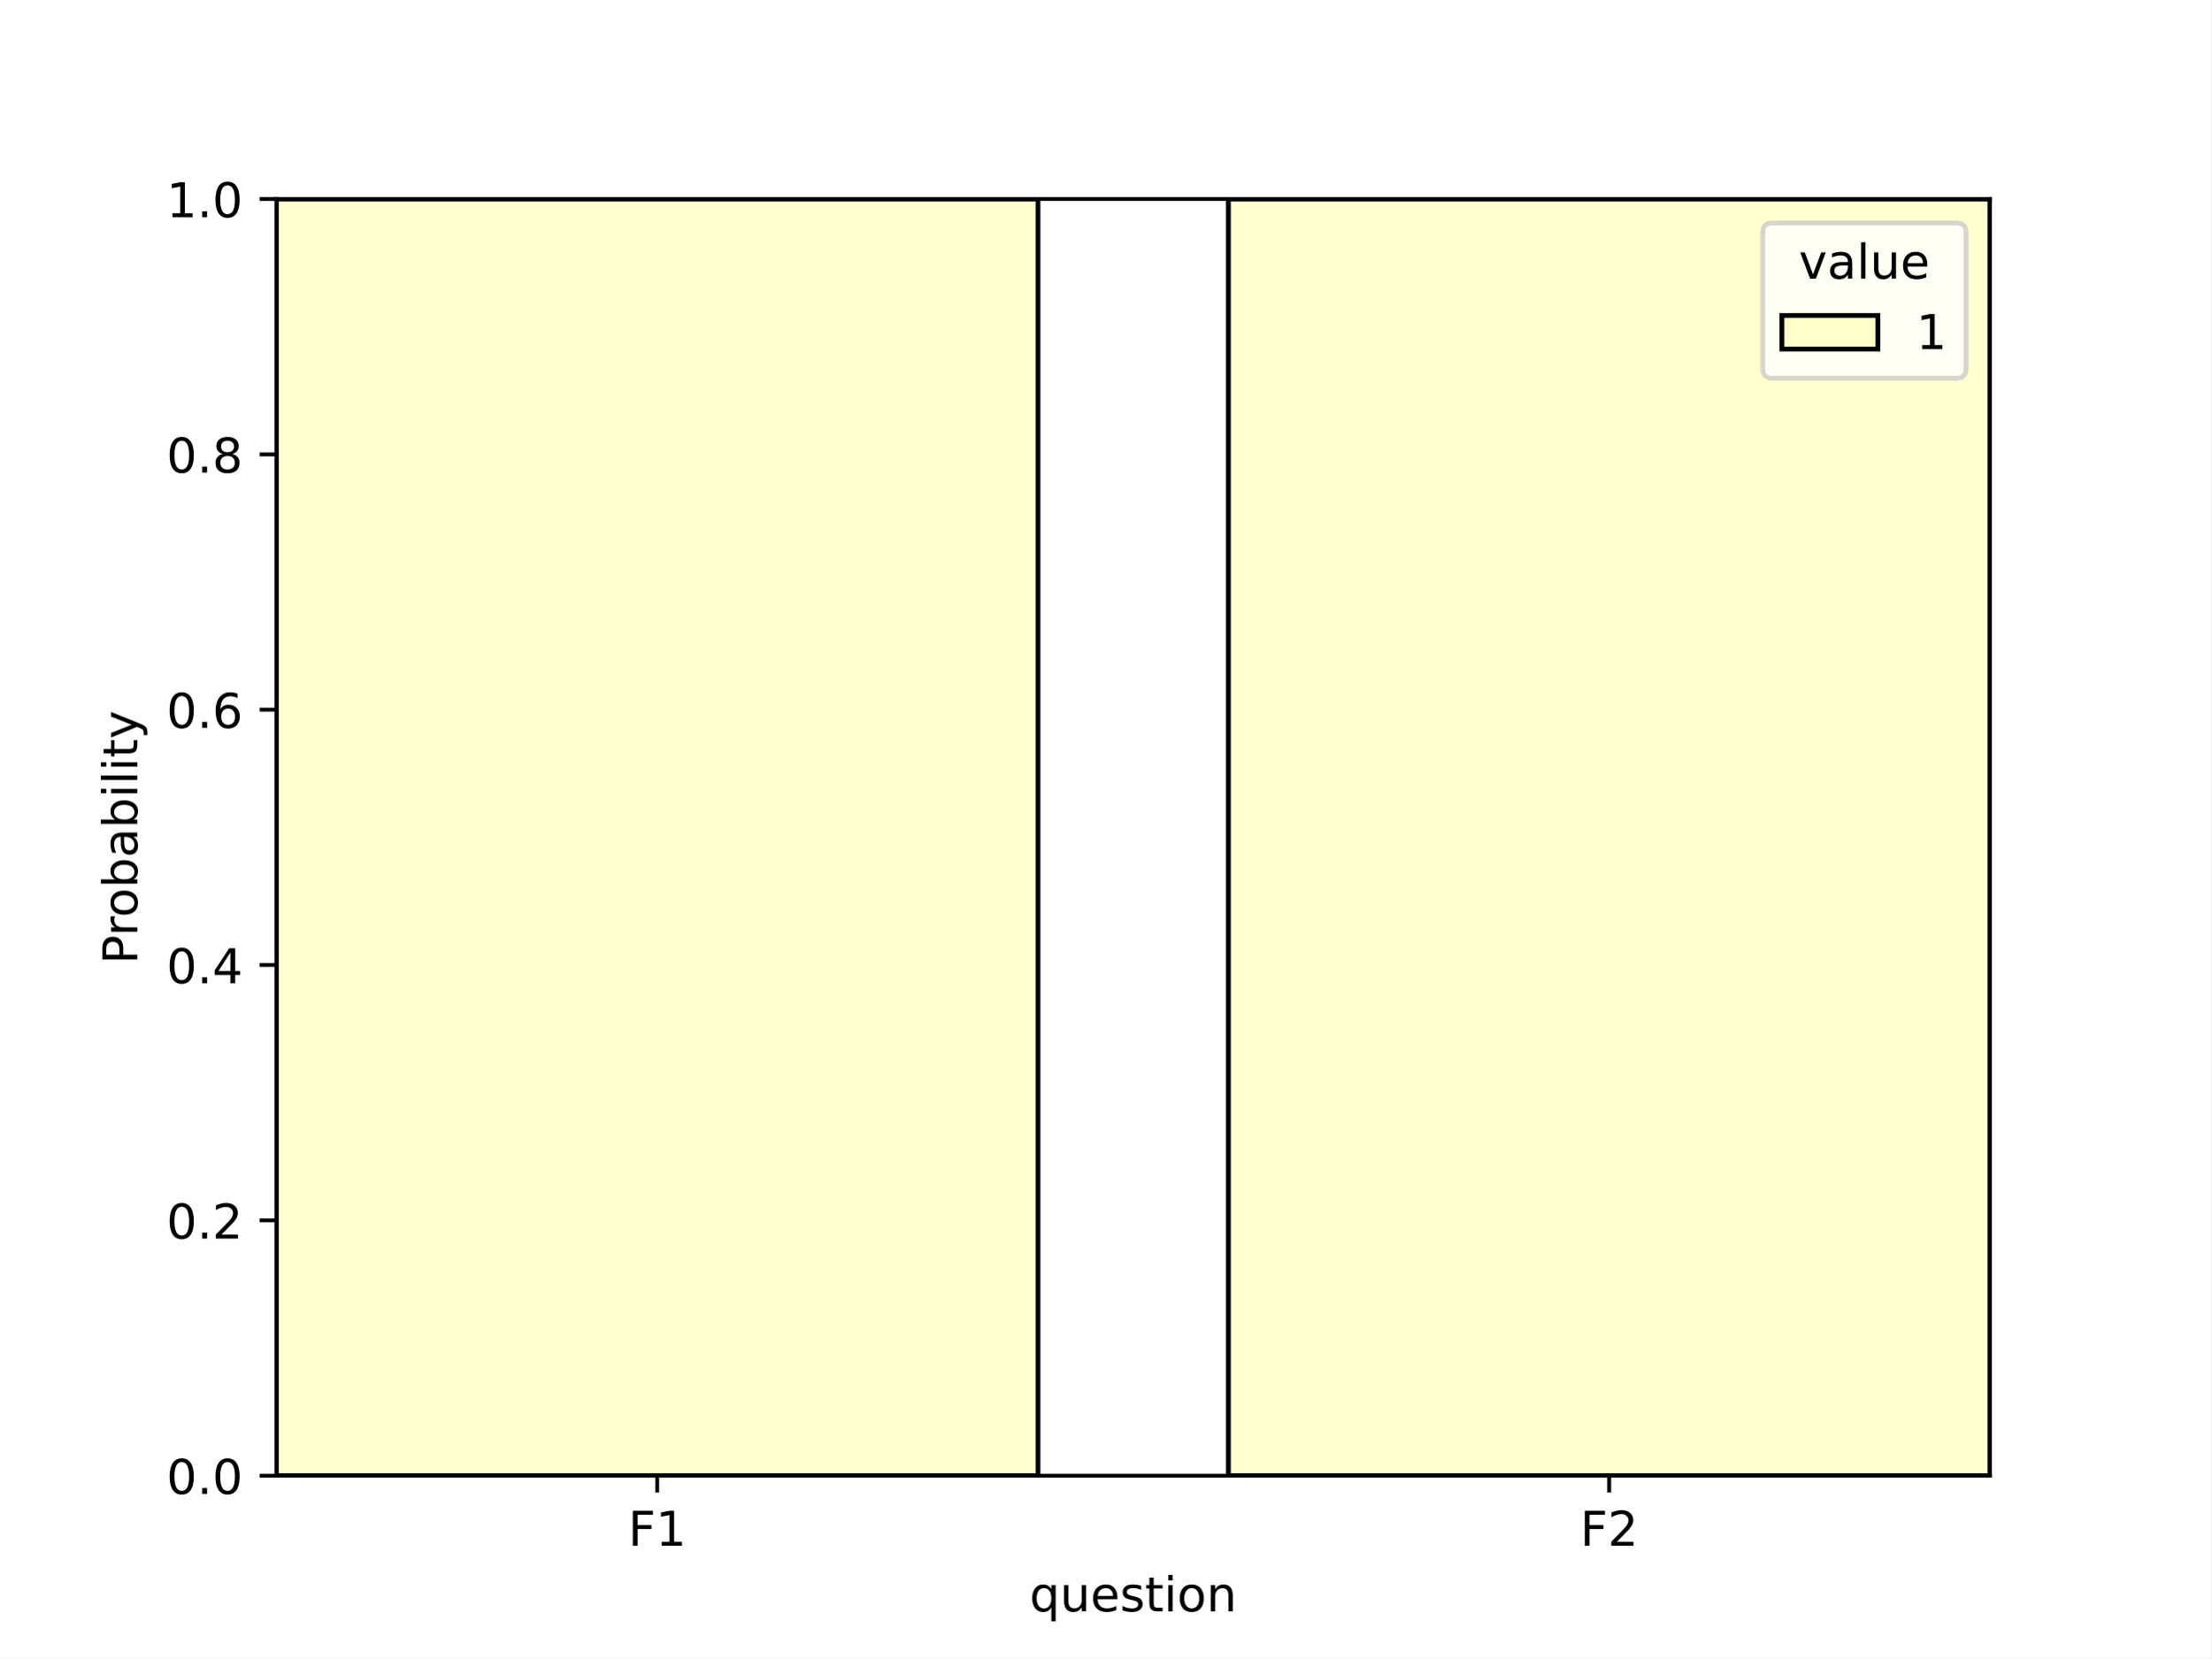
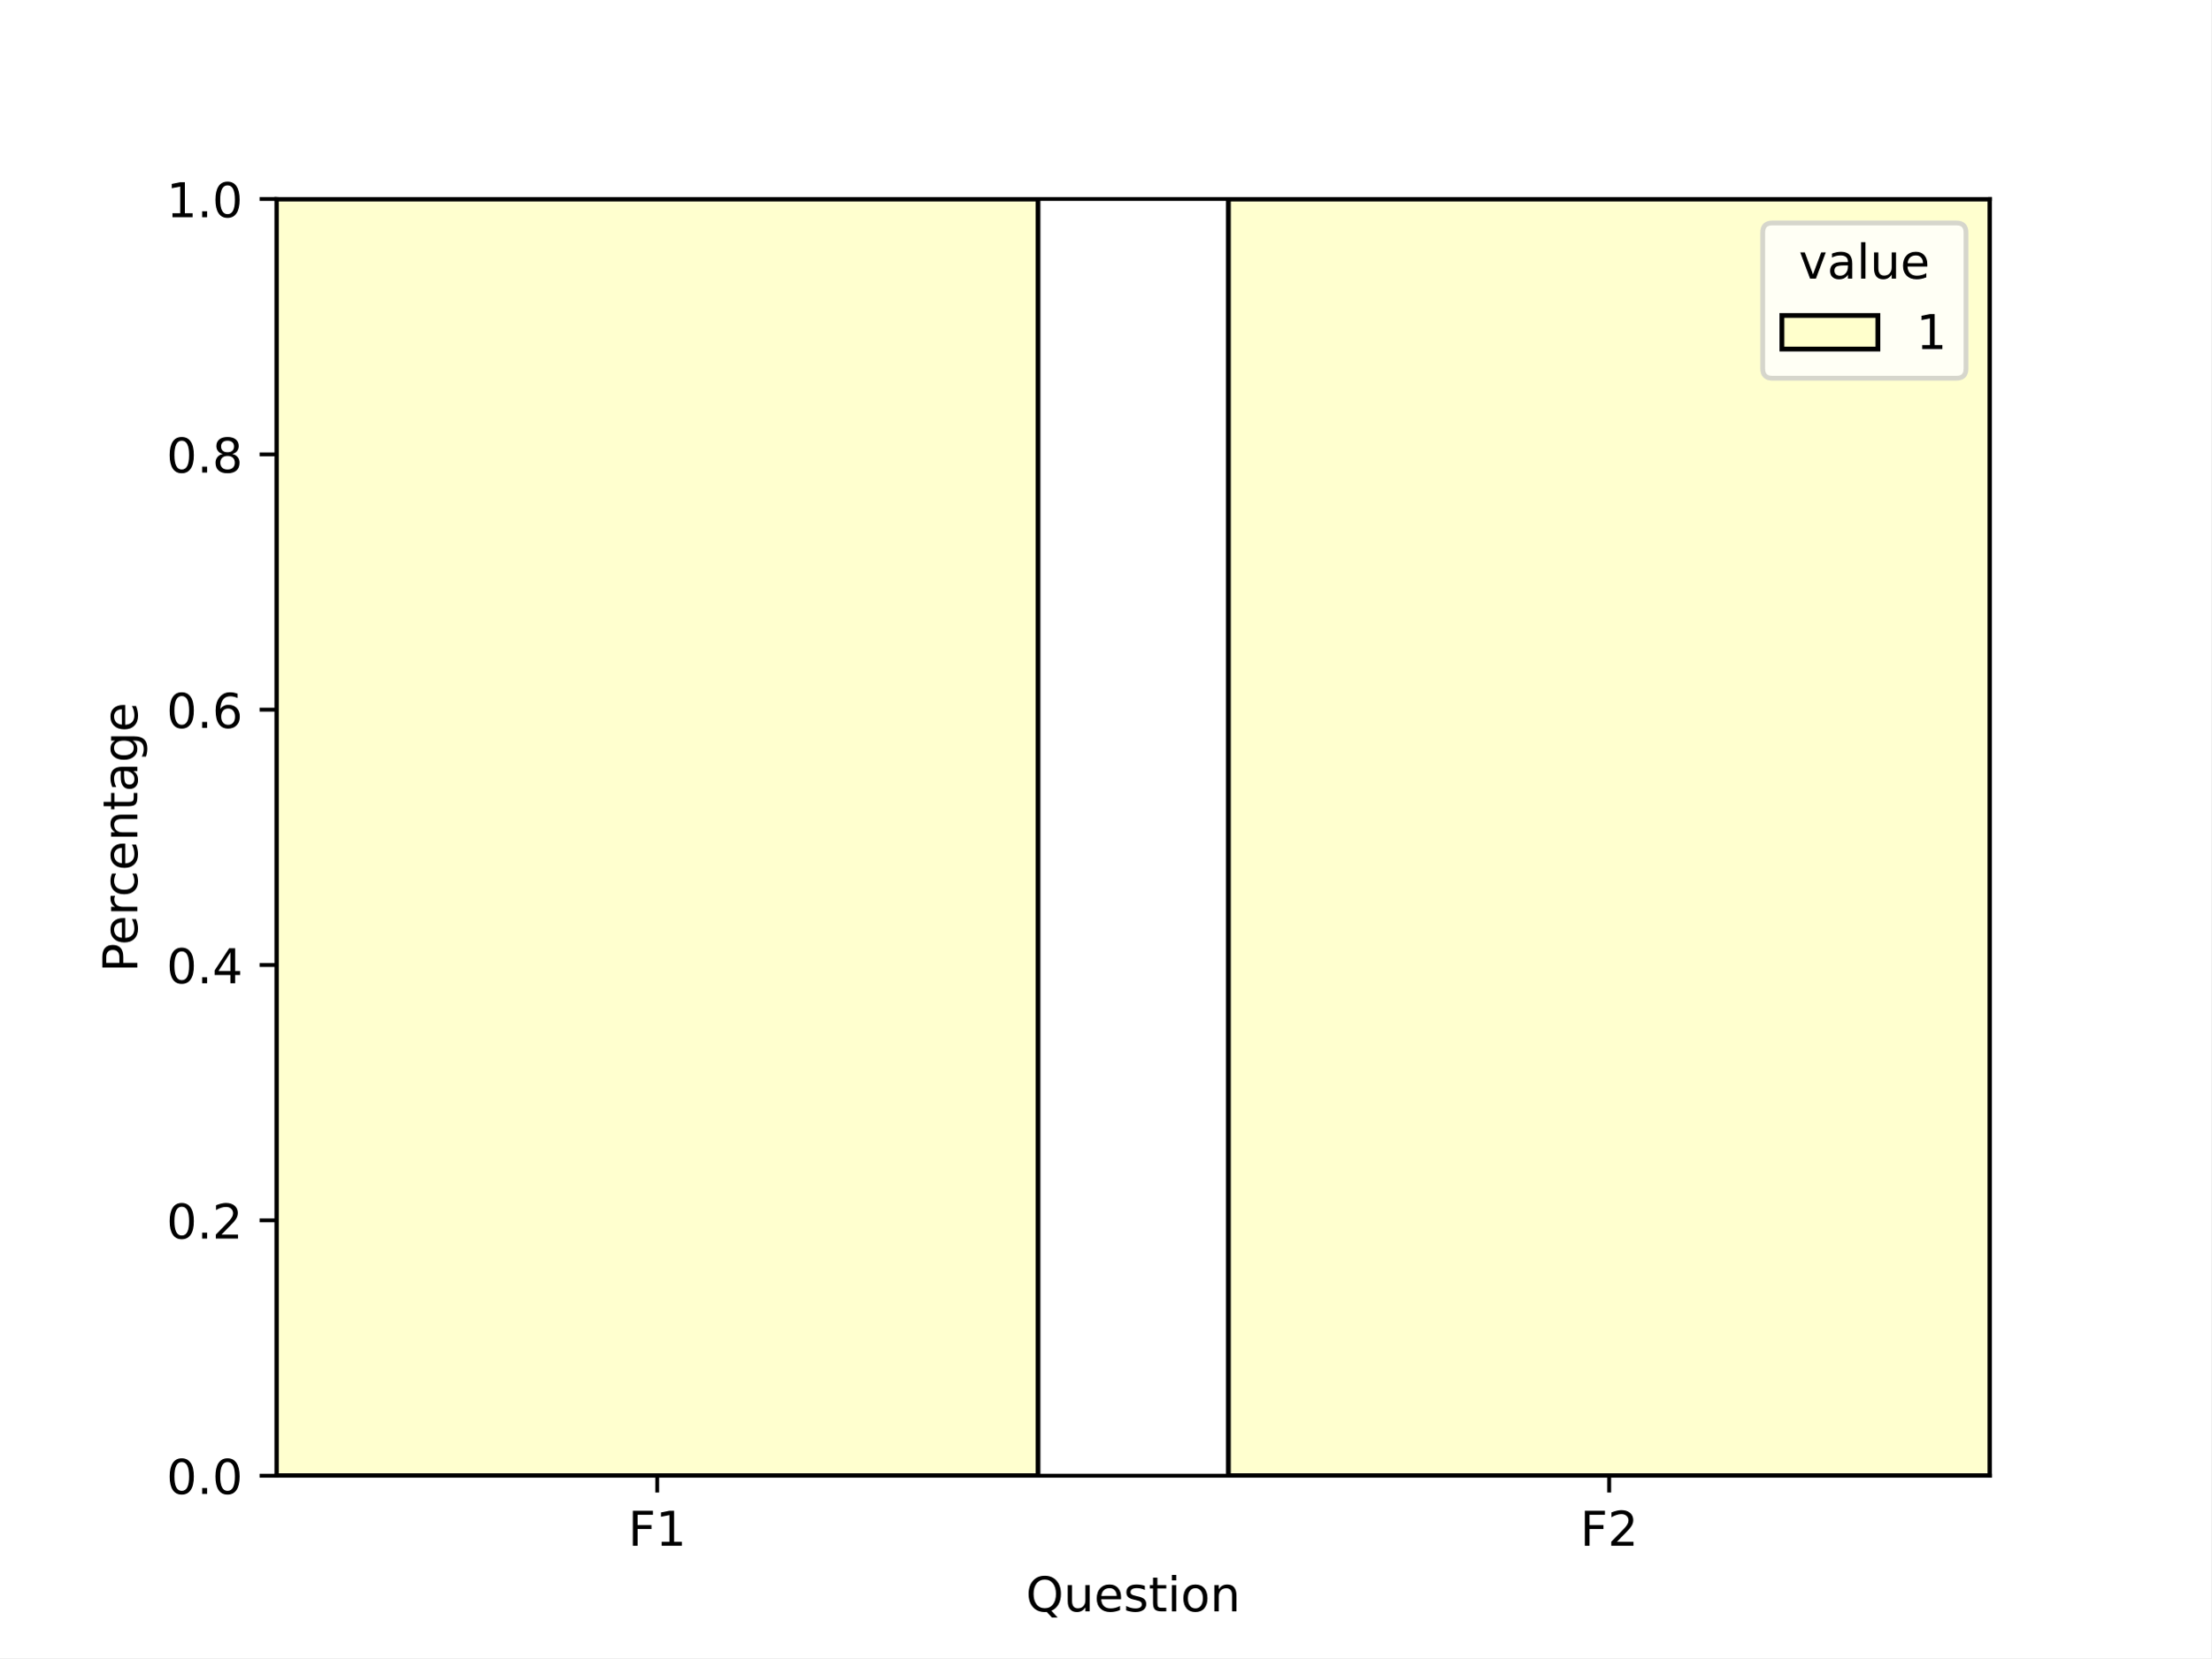
<svg xmlns="http://www.w3.org/2000/svg" xmlns:xlink="http://www.w3.org/1999/xlink" width="460.8pt" height="345.6pt" viewBox="0 0 460.8 345.6" version="1.1">
  <defs>
    <style type="text/css">*{stroke-linejoin: round; stroke-linecap: butt}</style>
  </defs>
  <g id="figure_1">
    <g id="patch_1">
      <path d="M 0 345.6  L 460.8 345.6  L 460.8 0  L 0 0  z " style="fill: #ffffff" />
    </g>
    <g id="axes_1">
      <g id="patch_2">
        <path d="M 57.6 307.584  L 414.72 307.584  L 414.72 41.472  L 57.6 41.472  z " style="fill: #ffffff" />
      </g>
      <g id="patch_3">
-         <path d="M 57.6 307.584  L 216.32 307.584  L 216.32 41.472  L 57.6 41.472  z " clip-path="url(#p6b036d78e9)" style="fill: #fffebe; fill-opacity: 0.75; stroke: #000000; stroke-linejoin: miter" />
+         <path d="M 57.6 307.584  L 216.32 307.584  L 216.32 41.472  L 57.6 41.472  z " clip-path="url(#pf93b7c8401)" style="fill: #fffebe; fill-opacity: 0.75; stroke: #000000; stroke-linejoin: miter" />
      </g>
      <g id="patch_4">
-         <path d="M 256 307.584  L 414.72 307.584  L 414.72 41.472  L 256 41.472  z " clip-path="url(#p6b036d78e9)" style="fill: #fffebe; fill-opacity: 0.75; stroke: #000000; stroke-linejoin: miter" />
+         <path d="M 256 307.584  L 414.72 307.584  L 414.72 41.472  L 256 41.472  z " clip-path="url(#pf93b7c8401)" style="fill: #fffebe; fill-opacity: 0.75; stroke: #000000; stroke-linejoin: miter" />
      </g>
      <g id="matplotlib.axis_1">
        <g id="xtick_1">
          <g id="line2d_1">
            <defs>
-               <path id="ma3fa274ecb" d="M 0 0  L 0 3.5  " style="stroke: #000000; stroke-width: 0.8" />
-             </defs>
-             <g>
-               <use xlink:href="#ma3fa274ecb" x="136.96" y="307.584" style="stroke: #000000; stroke-width: 0.8" />
+               <path id="m7438930ee0" d="M 0 0  L 0 3.5  " style="stroke: #000000; stroke-width: 0.8" />
+             </defs>
+             <g>
+               <use xlink:href="#m7438930ee0" x="136.96" y="307.584" style="stroke: #000000; stroke-width: 0.8" />
            </g>
          </g>
          <g id="text_1">
            <g transform="translate(130.903 322.1824) scale(0.1 -0.1)">
              <defs>
                <path id="DejaVuSans-46" d="M 628 4666  L 3309 4666  L 3309 4134  L 1259 4134  L 1259 2759  L 3109 2759  L 3109 2228  L 1259 2228  L 1259 0  L 628 0  L 628 4666  z " transform="scale(0.015625)" />
                <path id="DejaVuSans-31" d="M 794 531  L 1825 531  L 1825 4091  L 703 3866  L 703 4441  L 1819 4666  L 2450 4666  L 2450 531  L 3481 531  L 3481 0  L 794 0  L 794 531  z " transform="scale(0.015625)" />
              </defs>
              <use xlink:href="#DejaVuSans-46" />
              <use xlink:href="#DejaVuSans-31" x="57.52" />
            </g>
          </g>
        </g>
        <g id="xtick_2">
          <g id="line2d_2">
            <g>
-               <use xlink:href="#ma3fa274ecb" x="335.36" y="307.584" style="stroke: #000000; stroke-width: 0.8" />
+               <use xlink:href="#m7438930ee0" x="335.36" y="307.584" style="stroke: #000000; stroke-width: 0.8" />
            </g>
          </g>
          <g id="text_2">
            <g transform="translate(329.303 322.1824) scale(0.1 -0.1)">
              <defs>
                <path id="DejaVuSans-32" d="M 1228 531  L 3431 531  L 3431 0  L 469 0  L 469 531  Q 828 903 1448 1529  Q 2069 2156 2228 2338  Q 2531 2678 2651 2914  Q 2772 3150 2772 3378  Q 2772 3750 2511 3984  Q 2250 4219 1831 4219  Q 1534 4219 1204 4116  Q 875 4013 500 3803  L 500 4441  Q 881 4594 1212 4672  Q 1544 4750 1819 4750  Q 2544 4750 2975 4387  Q 3406 4025 3406 3419  Q 3406 3131 3298 2873  Q 3191 2616 2906 2266  Q 2828 2175 2409 1742  Q 1991 1309 1228 531  z " transform="scale(0.015625)" />
              </defs>
              <use xlink:href="#DejaVuSans-46" />
              <use xlink:href="#DejaVuSans-32" x="57.52" />
            </g>
          </g>
        </g>
        <g id="text_3">
-           <g transform="translate(214.5584 335.8606) scale(0.1 -0.1)">
-             <defs>
-               <path id="DejaVuSans-71" d="M 947 1747  Q 947 1113 1208 752  Q 1469 391 1925 391  Q 2381 391 2643 752  Q 2906 1113 2906 1747  Q 2906 2381 2643 2742  Q 2381 3103 1925 3103  Q 1469 3103 1208 2742  Q 947 2381 947 1747  z M 2906 525  Q 2725 213 2448 61  Q 2172 -91 1784 -91  Q 1150 -91 751 415  Q 353 922 353 1747  Q 353 2572 751 3078  Q 1150 3584 1784 3584  Q 2172 3584 2448 3432  Q 2725 3281 2906 2969  L 2906 3500  L 3481 3500  L 3481 -1331  L 2906 -1331  L 2906 525  z " transform="scale(0.015625)" />
+           <g transform="translate(213.7967 335.8606) scale(0.1 -0.1)">
+             <defs>
+               <path id="DejaVuSans-51" d="M 2522 4238  Q 1834 4238 1429 3725  Q 1025 3213 1025 2328  Q 1025 1447 1429 934  Q 1834 422 2522 422  Q 3209 422 3611 934  Q 4013 1447 4013 2328  Q 4013 3213 3611 3725  Q 3209 4238 2522 4238  z M 3406 84  L 4238 -825  L 3475 -825  L 2784 -78  Q 2681 -84 2626 -87  Q 2572 -91 2522 -91  Q 1538 -91 948 567  Q 359 1225 359 2328  Q 359 3434 948 4092  Q 1538 4750 2522 4750  Q 3503 4750 4090 4092  Q 4678 3434 4678 2328  Q 4678 1516 4351 937  Q 4025 359 3406 84  z " transform="scale(0.015625)" />
              <path id="DejaVuSans-75" d="M 544 1381  L 544 3500  L 1119 3500  L 1119 1403  Q 1119 906 1312 657  Q 1506 409 1894 409  Q 2359 409 2629 706  Q 2900 1003 2900 1516  L 2900 3500  L 3475 3500  L 3475 0  L 2900 0  L 2900 538  Q 2691 219 2414 64  Q 2138 -91 1772 -91  Q 1169 -91 856 284  Q 544 659 544 1381  z M 1991 3584  L 1991 3584  z " transform="scale(0.015625)" />
              <path id="DejaVuSans-65" d="M 3597 1894  L 3597 1613  L 953 1613  Q 991 1019 1311 708  Q 1631 397 2203 397  Q 2534 397 2845 478  Q 3156 559 3463 722  L 3463 178  Q 3153 47 2828 -22  Q 2503 -91 2169 -91  Q 1331 -91 842 396  Q 353 884 353 1716  Q 353 2575 817 3079  Q 1281 3584 2069 3584  Q 2775 3584 3186 3129  Q 3597 2675 3597 1894  z M 3022 2063  Q 3016 2534 2758 2815  Q 2500 3097 2075 3097  Q 1594 3097 1305 2825  Q 1016 2553 972 2059  L 3022 2063  z " transform="scale(0.015625)" />
              <path id="DejaVuSans-73" d="M 2834 3397  L 2834 2853  Q 2591 2978 2328 3040  Q 2066 3103 1784 3103  Q 1356 3103 1142 2972  Q 928 2841 928 2578  Q 928 2378 1081 2264  Q 1234 2150 1697 2047  L 1894 2003  Q 2506 1872 2764 1633  Q 3022 1394 3022 966  Q 3022 478 2636 193  Q 2250 -91 1575 -91  Q 1294 -91 989 -36  Q 684 19 347 128  L 347 722  Q 666 556 975 473  Q 1284 391 1588 391  Q 1994 391 2212 530  Q 2431 669 2431 922  Q 2431 1156 2273 1281  Q 2116 1406 1581 1522  L 1381 1569  Q 847 1681 609 1914  Q 372 2147 372 2553  Q 372 3047 722 3315  Q 1072 3584 1716 3584  Q 2034 3584 2315 3537  Q 2597 3491 2834 3397  z " transform="scale(0.015625)" />
              <path id="DejaVuSans-74" d="M 1172 4494  L 1172 3500  L 2356 3500  L 2356 3053  L 1172 3053  L 1172 1153  Q 1172 725 1289 603  Q 1406 481 1766 481  L 2356 481  L 2356 0  L 1766 0  Q 1100 0 847 248  Q 594 497 594 1153  L 594 3053  L 172 3053  L 172 3500  L 594 3500  L 594 4494  L 1172 4494  z " transform="scale(0.015625)" />
              <path id="DejaVuSans-69" d="M 603 3500  L 1178 3500  L 1178 0  L 603 0  L 603 3500  z M 603 4863  L 1178 4863  L 1178 4134  L 603 4134  L 603 4863  z " transform="scale(0.015625)" />
              <path id="DejaVuSans-6f" d="M 1959 3097  Q 1497 3097 1228 2736  Q 959 2375 959 1747  Q 959 1119 1226 758  Q 1494 397 1959 397  Q 2419 397 2687 759  Q 2956 1122 2956 1747  Q 2956 2369 2687 2733  Q 2419 3097 1959 3097  z M 1959 3584  Q 2709 3584 3137 3096  Q 3566 2609 3566 1747  Q 3566 888 3137 398  Q 2709 -91 1959 -91  Q 1206 -91 779 398  Q 353 888 353 1747  Q 353 2609 779 3096  Q 1206 3584 1959 3584  z " transform="scale(0.015625)" />
              <path id="DejaVuSans-6e" d="M 3513 2113  L 3513 0  L 2938 0  L 2938 2094  Q 2938 2591 2744 2837  Q 2550 3084 2163 3084  Q 1697 3084 1428 2787  Q 1159 2491 1159 1978  L 1159 0  L 581 0  L 581 3500  L 1159 3500  L 1159 2956  Q 1366 3272 1645 3428  Q 1925 3584 2291 3584  Q 2894 3584 3203 3211  Q 3513 2838 3513 2113  z " transform="scale(0.015625)" />
            </defs>
-             <use xlink:href="#DejaVuSans-71" />
-             <use xlink:href="#DejaVuSans-75" x="63.477" />
-             <use xlink:href="#DejaVuSans-65" x="126.855" />
-             <use xlink:href="#DejaVuSans-73" x="188.379" />
-             <use xlink:href="#DejaVuSans-74" x="240.479" />
-             <use xlink:href="#DejaVuSans-69" x="279.688" />
-             <use xlink:href="#DejaVuSans-6f" x="307.471" />
-             <use xlink:href="#DejaVuSans-6e" x="368.652" />
+             <use xlink:href="#DejaVuSans-51" />
+             <use xlink:href="#DejaVuSans-75" x="78.711" />
+             <use xlink:href="#DejaVuSans-65" x="142.09" />
+             <use xlink:href="#DejaVuSans-73" x="203.613" />
+             <use xlink:href="#DejaVuSans-74" x="255.713" />
+             <use xlink:href="#DejaVuSans-69" x="294.922" />
+             <use xlink:href="#DejaVuSans-6f" x="322.705" />
+             <use xlink:href="#DejaVuSans-6e" x="383.887" />
          </g>
        </g>
      </g>
      <g id="matplotlib.axis_2">
        <g id="ytick_1">
          <g id="line2d_3">
            <defs>
-               <path id="mc6793ae575" d="M 0 0  L -3.5 0  " style="stroke: #000000; stroke-width: 0.8" />
-             </defs>
-             <g>
-               <use xlink:href="#mc6793ae575" x="57.6" y="307.584" style="stroke: #000000; stroke-width: 0.8" />
+               <path id="m7a747c92fd" d="M 0 0  L -3.5 0  " style="stroke: #000000; stroke-width: 0.8" />
+             </defs>
+             <g>
+               <use xlink:href="#m7a747c92fd" x="57.6" y="307.584" style="stroke: #000000; stroke-width: 0.8" />
            </g>
          </g>
          <g id="text_4">
            <g transform="translate(34.69687 311.3832) scale(0.1 -0.1)">
              <defs>
                <path id="DejaVuSans-30" d="M 2034 4250  Q 1547 4250 1301 3770  Q 1056 3291 1056 2328  Q 1056 1369 1301 889  Q 1547 409 2034 409  Q 2525 409 2770 889  Q 3016 1369 3016 2328  Q 3016 3291 2770 3770  Q 2525 4250 2034 4250  z M 2034 4750  Q 2819 4750 3233 4129  Q 3647 3509 3647 2328  Q 3647 1150 3233 529  Q 2819 -91 2034 -91  Q 1250 -91 836 529  Q 422 1150 422 2328  Q 422 3509 836 4129  Q 1250 4750 2034 4750  z " transform="scale(0.015625)" />
                <path id="DejaVuSans-2e" d="M 684 794  L 1344 794  L 1344 0  L 684 0  L 684 794  z " transform="scale(0.015625)" />
              </defs>
              <use xlink:href="#DejaVuSans-30" />
              <use xlink:href="#DejaVuSans-2e" x="63.623" />
              <use xlink:href="#DejaVuSans-30" x="95.41" />
            </g>
          </g>
        </g>
        <g id="ytick_2">
          <g id="line2d_4">
            <g>
-               <use xlink:href="#mc6793ae575" x="57.6" y="254.362" style="stroke: #000000; stroke-width: 0.8" />
+               <use xlink:href="#m7a747c92fd" x="57.6" y="254.362" style="stroke: #000000; stroke-width: 0.8" />
            </g>
          </g>
          <g id="text_5">
            <g transform="translate(34.69687 258.1608) scale(0.1 -0.1)">
              <use xlink:href="#DejaVuSans-30" />
              <use xlink:href="#DejaVuSans-2e" x="63.623" />
              <use xlink:href="#DejaVuSans-32" x="95.41" />
            </g>
          </g>
        </g>
        <g id="ytick_3">
          <g id="line2d_5">
            <g>
-               <use xlink:href="#mc6793ae575" x="57.6" y="201.139" style="stroke: #000000; stroke-width: 0.8" />
+               <use xlink:href="#m7a747c92fd" x="57.6" y="201.139" style="stroke: #000000; stroke-width: 0.8" />
            </g>
          </g>
          <g id="text_6">
            <g transform="translate(34.69687 204.9384) scale(0.1 -0.1)">
              <defs>
                <path id="DejaVuSans-34" d="M 2419 4116  L 825 1625  L 2419 1625  L 2419 4116  z M 2253 4666  L 3047 4666  L 3047 1625  L 3713 1625  L 3713 1100  L 3047 1100  L 3047 0  L 2419 0  L 2419 1100  L 313 1100  L 313 1709  L 2253 4666  z " transform="scale(0.015625)" />
              </defs>
              <use xlink:href="#DejaVuSans-30" />
              <use xlink:href="#DejaVuSans-2e" x="63.623" />
              <use xlink:href="#DejaVuSans-34" x="95.41" />
            </g>
          </g>
        </g>
        <g id="ytick_4">
          <g id="line2d_6">
            <g>
-               <use xlink:href="#mc6793ae575" x="57.6" y="147.917" style="stroke: #000000; stroke-width: 0.8" />
+               <use xlink:href="#m7a747c92fd" x="57.6" y="147.917" style="stroke: #000000; stroke-width: 0.8" />
            </g>
          </g>
          <g id="text_7">
            <g transform="translate(34.69687 151.716) scale(0.1 -0.1)">
              <defs>
                <path id="DejaVuSans-36" d="M 2113 2584  Q 1688 2584 1439 2293  Q 1191 2003 1191 1497  Q 1191 994 1439 701  Q 1688 409 2113 409  Q 2538 409 2786 701  Q 3034 994 3034 1497  Q 3034 2003 2786 2293  Q 2538 2584 2113 2584  z M 3366 4563  L 3366 3988  Q 3128 4100 2886 4159  Q 2644 4219 2406 4219  Q 1781 4219 1451 3797  Q 1122 3375 1075 2522  Q 1259 2794 1537 2939  Q 1816 3084 2150 3084  Q 2853 3084 3261 2657  Q 3669 2231 3669 1497  Q 3669 778 3244 343  Q 2819 -91 2113 -91  Q 1303 -91 875 529  Q 447 1150 447 2328  Q 447 3434 972 4092  Q 1497 4750 2381 4750  Q 2619 4750 2861 4703  Q 3103 4656 3366 4563  z " transform="scale(0.015625)" />
              </defs>
              <use xlink:href="#DejaVuSans-30" />
              <use xlink:href="#DejaVuSans-2e" x="63.623" />
              <use xlink:href="#DejaVuSans-36" x="95.41" />
            </g>
          </g>
        </g>
        <g id="ytick_5">
          <g id="line2d_7">
            <g>
-               <use xlink:href="#mc6793ae575" x="57.6" y="94.694" style="stroke: #000000; stroke-width: 0.8" />
+               <use xlink:href="#m7a747c92fd" x="57.6" y="94.694" style="stroke: #000000; stroke-width: 0.8" />
            </g>
          </g>
          <g id="text_8">
            <g transform="translate(34.69687 98.49362) scale(0.1 -0.1)">
              <defs>
                <path id="DejaVuSans-38" d="M 2034 2216  Q 1584 2216 1326 1975  Q 1069 1734 1069 1313  Q 1069 891 1326 650  Q 1584 409 2034 409  Q 2484 409 2743 651  Q 3003 894 3003 1313  Q 3003 1734 2745 1975  Q 2488 2216 2034 2216  z M 1403 2484  Q 997 2584 770 2862  Q 544 3141 544 3541  Q 544 4100 942 4425  Q 1341 4750 2034 4750  Q 2731 4750 3128 4425  Q 3525 4100 3525 3541  Q 3525 3141 3298 2862  Q 3072 2584 2669 2484  Q 3125 2378 3379 2068  Q 3634 1759 3634 1313  Q 3634 634 3220 271  Q 2806 -91 2034 -91  Q 1263 -91 848 271  Q 434 634 434 1313  Q 434 1759 690 2068  Q 947 2378 1403 2484  z M 1172 3481  Q 1172 3119 1398 2916  Q 1625 2713 2034 2713  Q 2441 2713 2670 2916  Q 2900 3119 2900 3481  Q 2900 3844 2670 4047  Q 2441 4250 2034 4250  Q 1625 4250 1398 4047  Q 1172 3844 1172 3481  z " transform="scale(0.015625)" />
              </defs>
              <use xlink:href="#DejaVuSans-30" />
              <use xlink:href="#DejaVuSans-2e" x="63.623" />
              <use xlink:href="#DejaVuSans-38" x="95.41" />
            </g>
          </g>
        </g>
        <g id="ytick_6">
          <g id="line2d_8">
            <g>
-               <use xlink:href="#mc6793ae575" x="57.6" y="41.472" style="stroke: #000000; stroke-width: 0.8" />
+               <use xlink:href="#m7a747c92fd" x="57.6" y="41.472" style="stroke: #000000; stroke-width: 0.8" />
            </g>
          </g>
          <g id="text_9">
            <g transform="translate(34.69687 45.27122) scale(0.1 -0.1)">
              <use xlink:href="#DejaVuSans-31" />
              <use xlink:href="#DejaVuSans-2e" x="63.623" />
              <use xlink:href="#DejaVuSans-30" x="95.41" />
            </g>
          </g>
        </g>
        <g id="text_10">
-           <g transform="translate(28.61719 200.9569) rotate(-90) scale(0.1 -0.1)">
+           <g transform="translate(28.61719 202.6507) rotate(-90) scale(0.1 -0.1)">
            <defs>
              <path id="DejaVuSans-50" d="M 1259 4147  L 1259 2394  L 2053 2394  Q 2494 2394 2734 2622  Q 2975 2850 2975 3272  Q 2975 3691 2734 3919  Q 2494 4147 2053 4147  L 1259 4147  z M 628 4666  L 2053 4666  Q 2838 4666 3239 4311  Q 3641 3956 3641 3272  Q 3641 2581 3239 2228  Q 2838 1875 2053 1875  L 1259 1875  L 1259 0  L 628 0  L 628 4666  z " transform="scale(0.015625)" />
              <path id="DejaVuSans-72" d="M 2631 2963  Q 2534 3019 2420 3045  Q 2306 3072 2169 3072  Q 1681 3072 1420 2755  Q 1159 2438 1159 1844  L 1159 0  L 581 0  L 581 3500  L 1159 3500  L 1159 2956  Q 1341 3275 1631 3429  Q 1922 3584 2338 3584  Q 2397 3584 2469 3576  Q 2541 3569 2628 3553  L 2631 2963  z " transform="scale(0.015625)" />
-               <path id="DejaVuSans-62" d="M 3116 1747  Q 3116 2381 2855 2742  Q 2594 3103 2138 3103  Q 1681 3103 1420 2742  Q 1159 2381 1159 1747  Q 1159 1113 1420 752  Q 1681 391 2138 391  Q 2594 391 2855 752  Q 3116 1113 3116 1747  z M 1159 2969  Q 1341 3281 1617 3432  Q 1894 3584 2278 3584  Q 2916 3584 3314 3078  Q 3713 2572 3713 1747  Q 3713 922 3314 415  Q 2916 -91 2278 -91  Q 1894 -91 1617 61  Q 1341 213 1159 525  L 1159 0  L 581 0  L 581 4863  L 1159 4863  L 1159 2969  z " transform="scale(0.015625)" />
+               <path id="DejaVuSans-63" d="M 3122 3366  L 3122 2828  Q 2878 2963 2633 3030  Q 2388 3097 2138 3097  Q 1578 3097 1268 2742  Q 959 2388 959 1747  Q 959 1106 1268 751  Q 1578 397 2138 397  Q 2388 397 2633 464  Q 2878 531 3122 666  L 3122 134  Q 2881 22 2623 -34  Q 2366 -91 2075 -91  Q 1284 -91 818 406  Q 353 903 353 1747  Q 353 2603 823 3093  Q 1294 3584 2113 3584  Q 2378 3584 2631 3529  Q 2884 3475 3122 3366  z " transform="scale(0.015625)" />
              <path id="DejaVuSans-61" d="M 2194 1759  Q 1497 1759 1228 1600  Q 959 1441 959 1056  Q 959 750 1161 570  Q 1363 391 1709 391  Q 2188 391 2477 730  Q 2766 1069 2766 1631  L 2766 1759  L 2194 1759  z M 3341 1997  L 3341 0  L 2766 0  L 2766 531  Q 2569 213 2275 61  Q 1981 -91 1556 -91  Q 1019 -91 701 211  Q 384 513 384 1019  Q 384 1609 779 1909  Q 1175 2209 1959 2209  L 2766 2209  L 2766 2266  Q 2766 2663 2505 2880  Q 2244 3097 1772 3097  Q 1472 3097 1187 3025  Q 903 2953 641 2809  L 641 3341  Q 956 3463 1253 3523  Q 1550 3584 1831 3584  Q 2591 3584 2966 3190  Q 3341 2797 3341 1997  z " transform="scale(0.015625)" />
-               <path id="DejaVuSans-6c" d="M 603 4863  L 1178 4863  L 1178 0  L 603 0  L 603 4863  z " transform="scale(0.015625)" />
-               <path id="DejaVuSans-79" d="M 2059 -325  Q 1816 -950 1584 -1140  Q 1353 -1331 966 -1331  L 506 -1331  L 506 -850  L 844 -850  Q 1081 -850 1212 -737  Q 1344 -625 1503 -206  L 1606 56  L 191 3500  L 800 3500  L 1894 763  L 2988 3500  L 3597 3500  L 2059 -325  z " transform="scale(0.015625)" />
+               <path id="DejaVuSans-67" d="M 2906 1791  Q 2906 2416 2648 2759  Q 2391 3103 1925 3103  Q 1463 3103 1205 2759  Q 947 2416 947 1791  Q 947 1169 1205 825  Q 1463 481 1925 481  Q 2391 481 2648 825  Q 2906 1169 2906 1791  z M 3481 434  Q 3481 -459 3084 -895  Q 2688 -1331 1869 -1331  Q 1566 -1331 1297 -1286  Q 1028 -1241 775 -1147  L 775 -588  Q 1028 -725 1275 -790  Q 1522 -856 1778 -856  Q 2344 -856 2625 -561  Q 2906 -266 2906 331  L 2906 616  Q 2728 306 2450 153  Q 2172 0 1784 0  Q 1141 0 747 490  Q 353 981 353 1791  Q 353 2603 747 3093  Q 1141 3584 1784 3584  Q 2172 3584 2450 3431  Q 2728 3278 2906 2969  L 2906 3500  L 3481 3500  L 3481 434  z " transform="scale(0.015625)" />
            </defs>
            <use xlink:href="#DejaVuSans-50" />
-             <use xlink:href="#DejaVuSans-72" x="58.553" />
-             <use xlink:href="#DejaVuSans-6f" x="97.416" />
-             <use xlink:href="#DejaVuSans-62" x="158.598" />
-             <use xlink:href="#DejaVuSans-61" x="222.074" />
-             <use xlink:href="#DejaVuSans-62" x="283.354" />
-             <use xlink:href="#DejaVuSans-69" x="346.83" />
-             <use xlink:href="#DejaVuSans-6c" x="374.613" />
-             <use xlink:href="#DejaVuSans-69" x="402.396" />
-             <use xlink:href="#DejaVuSans-74" x="430.18" />
-             <use xlink:href="#DejaVuSans-79" x="469.389" />
+             <use xlink:href="#DejaVuSans-65" x="56.678" />
+             <use xlink:href="#DejaVuSans-72" x="118.201" />
+             <use xlink:href="#DejaVuSans-63" x="157.064" />
+             <use xlink:href="#DejaVuSans-65" x="212.045" />
+             <use xlink:href="#DejaVuSans-6e" x="273.568" />
+             <use xlink:href="#DejaVuSans-74" x="336.947" />
+             <use xlink:href="#DejaVuSans-61" x="376.156" />
+             <use xlink:href="#DejaVuSans-67" x="437.436" />
+             <use xlink:href="#DejaVuSans-65" x="500.912" />
          </g>
        </g>
      </g>
      <g id="patch_5">
        <path d="M 57.6 307.584  L 57.6 41.472  " style="fill: none; stroke: #000000; stroke-width: 0.8; stroke-linejoin: miter; stroke-linecap: square" />
      </g>
      <g id="patch_6">
        <path d="M 414.72 307.584  L 414.72 41.472  " style="fill: none; stroke: #000000; stroke-width: 0.8; stroke-linejoin: miter; stroke-linecap: square" />
      </g>
      <g id="patch_7">
        <path d="M 57.6 307.584  L 414.72 307.584  " style="fill: none; stroke: #000000; stroke-width: 0.8; stroke-linejoin: miter; stroke-linecap: square" />
      </g>
      <g id="patch_8">
        <path d="M 57.6 41.472  L 414.72 41.472  " style="fill: none; stroke: #000000; stroke-width: 0.8; stroke-linejoin: miter; stroke-linecap: square" />
      </g>
      <g id="legend_1">
        <g id="patch_9">
          <path d="M 369.358 78.828  L 407.72 78.828  Q 409.72 78.828 409.72 76.828  L 409.72 48.472  Q 409.72 46.472 407.72 46.472  L 369.358 46.472  Q 367.358 46.472 367.358 48.472  L 367.358 76.828  Q 367.358 78.828 369.358 78.828  z " style="fill: #ffffff; opacity: 0.8; stroke: #cccccc; stroke-linejoin: miter" />
        </g>
        <g id="text_11">
          <g transform="translate(374.8809 58.07044) scale(0.1 -0.1)">
            <defs>
              <path id="DejaVuSans-76" d="M 191 3500  L 800 3500  L 1894 563  L 2988 3500  L 3597 3500  L 2284 0  L 1503 0  L 191 3500  z " transform="scale(0.015625)" />
+               <path id="DejaVuSans-6c" d="M 603 4863  L 1178 4863  L 1178 0  L 603 0  L 603 4863  z " transform="scale(0.015625)" />
            </defs>
            <use xlink:href="#DejaVuSans-76" />
            <use xlink:href="#DejaVuSans-61" x="59.18" />
            <use xlink:href="#DejaVuSans-6c" x="120.459" />
            <use xlink:href="#DejaVuSans-75" x="148.242" />
            <use xlink:href="#DejaVuSans-65" x="211.621" />
          </g>
        </g>
        <g id="patch_10">
          <path d="M 371.358 72.749  L 391.358 72.749  L 391.358 65.749  L 371.358 65.749  z " style="fill: #fffebe; fill-opacity: 0.75; stroke: #000000; stroke-linejoin: miter" />
        </g>
        <g id="text_12">
          <g transform="translate(399.3575 72.74856) scale(0.1 -0.1)">
            <use xlink:href="#DejaVuSans-31" />
          </g>
        </g>
      </g>
    </g>
  </g>
  <defs>
-     <clipPath id="p6b036d78e9">
+     <clipPath id="pf93b7c8401">
      <rect x="57.6" y="41.472" width="357.12" height="266.112" />
    </clipPath>
  </defs>
</svg>
